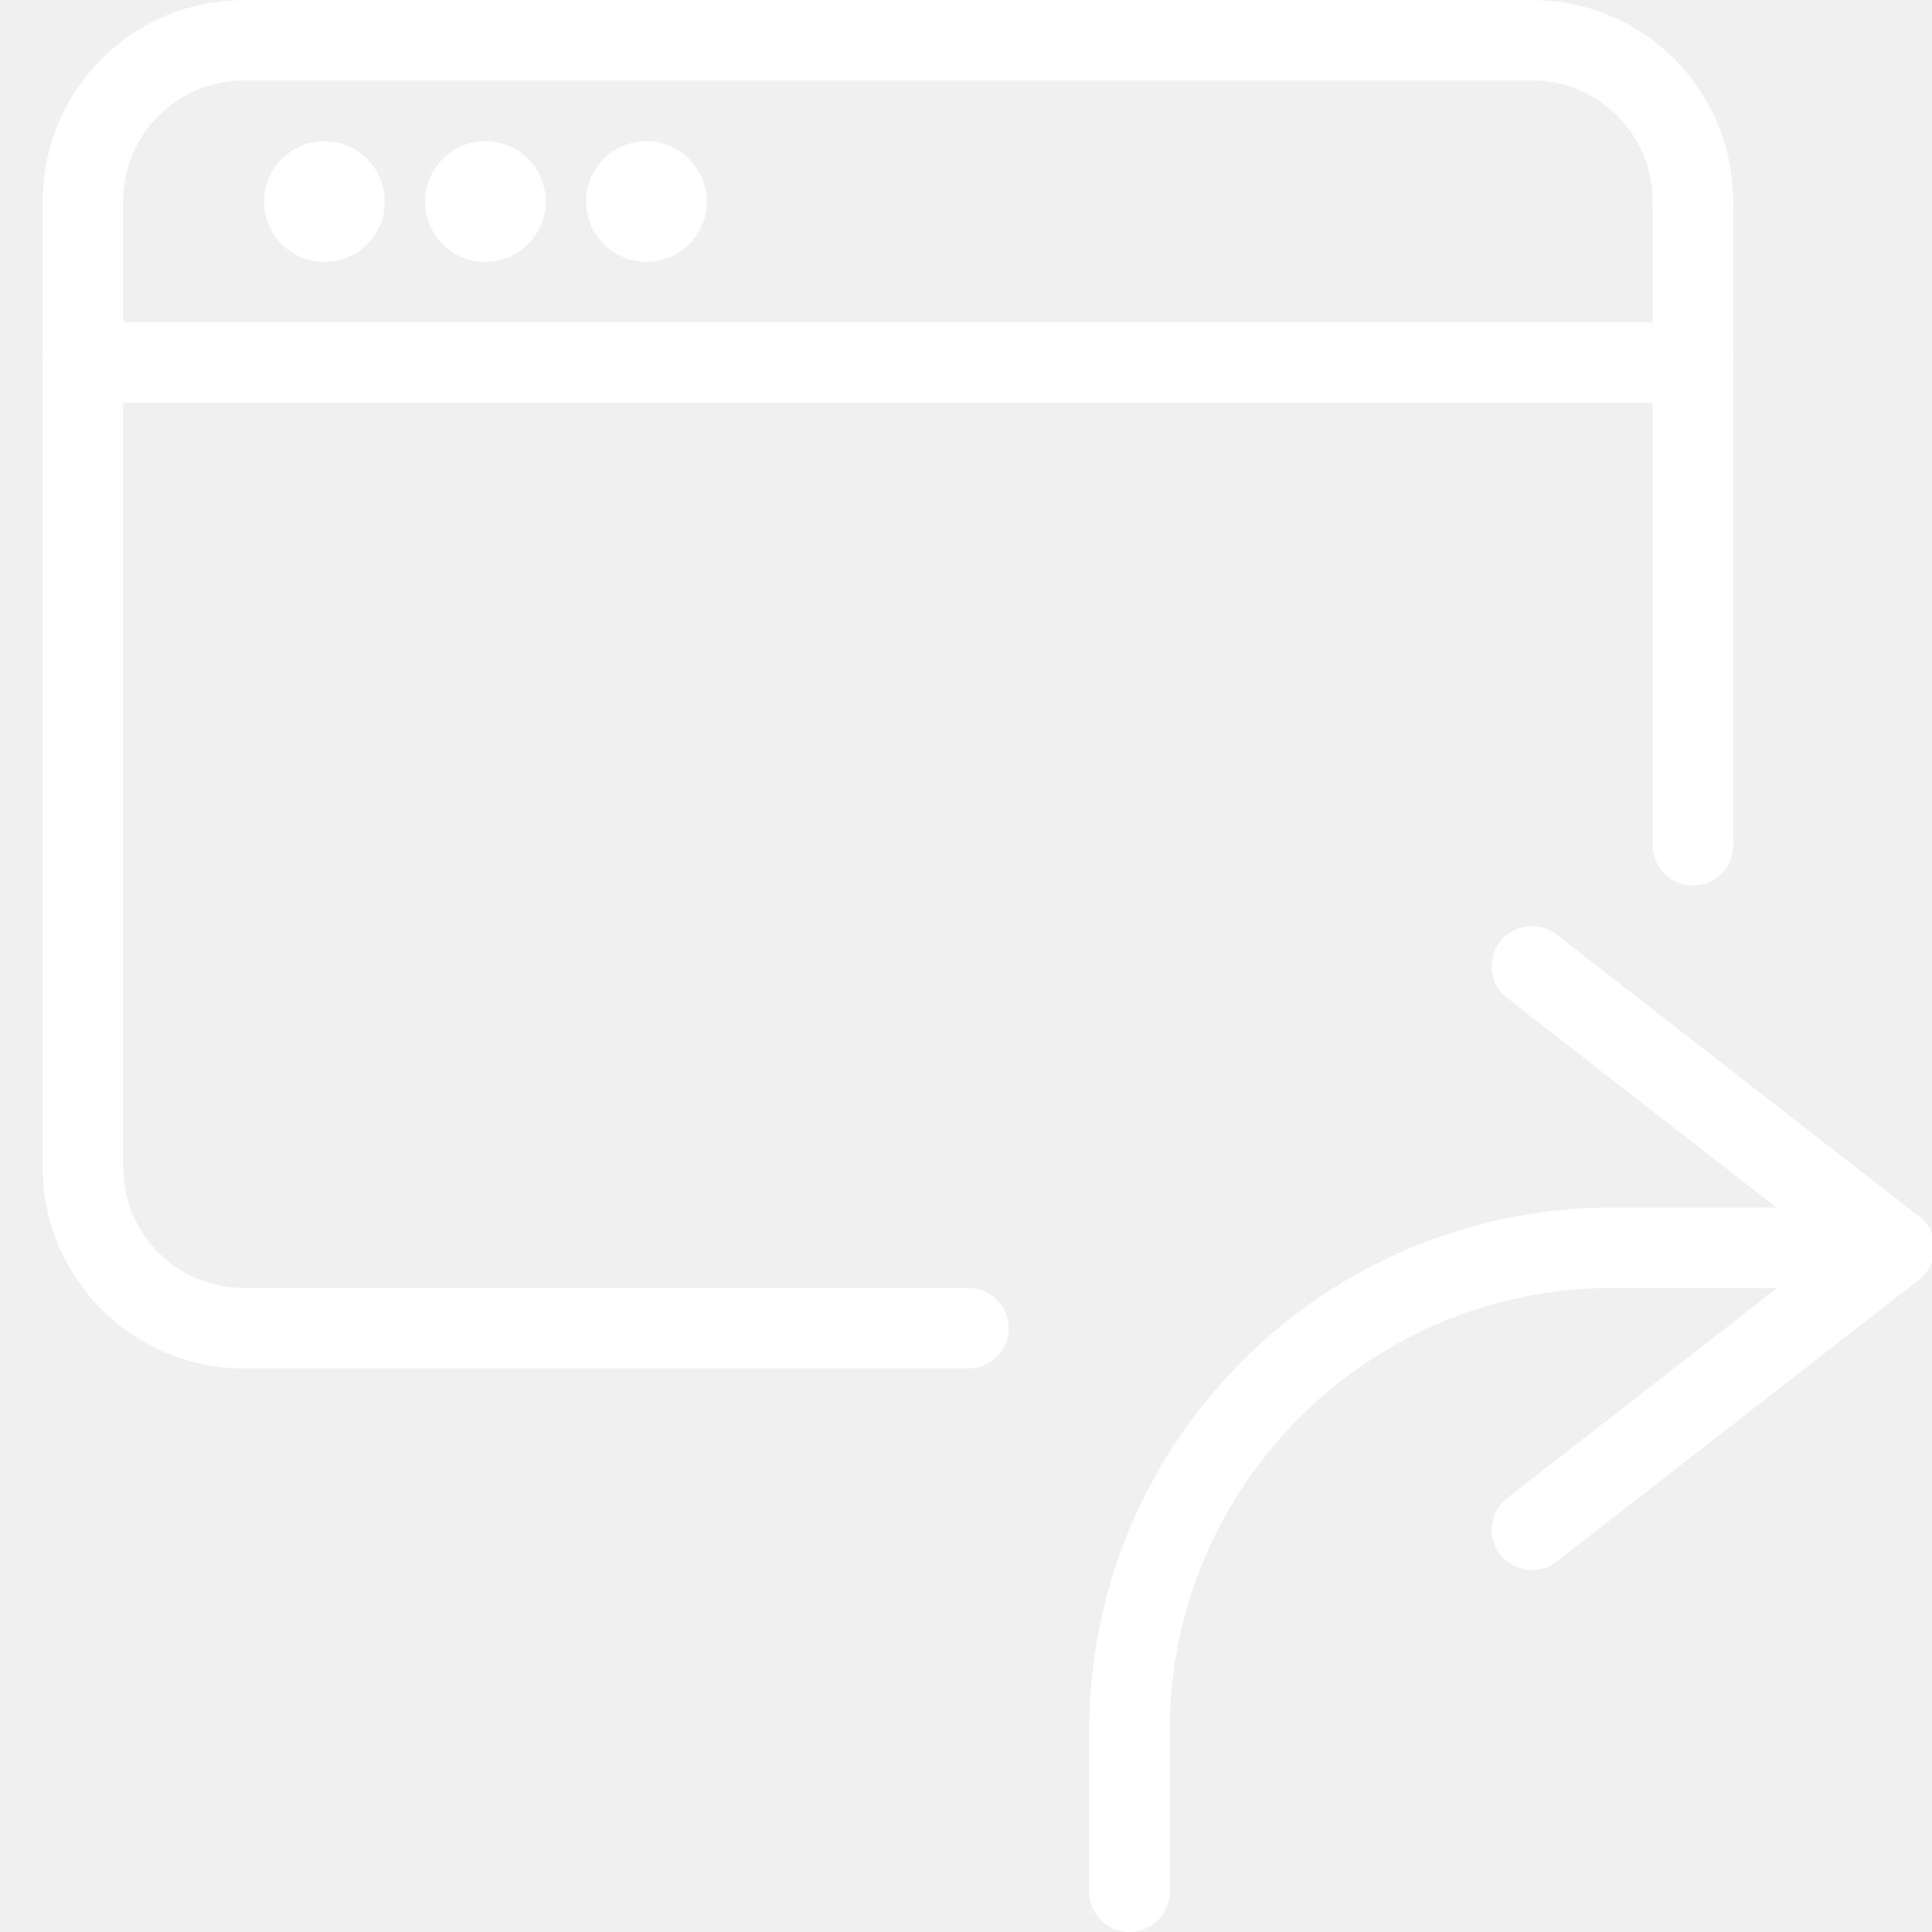
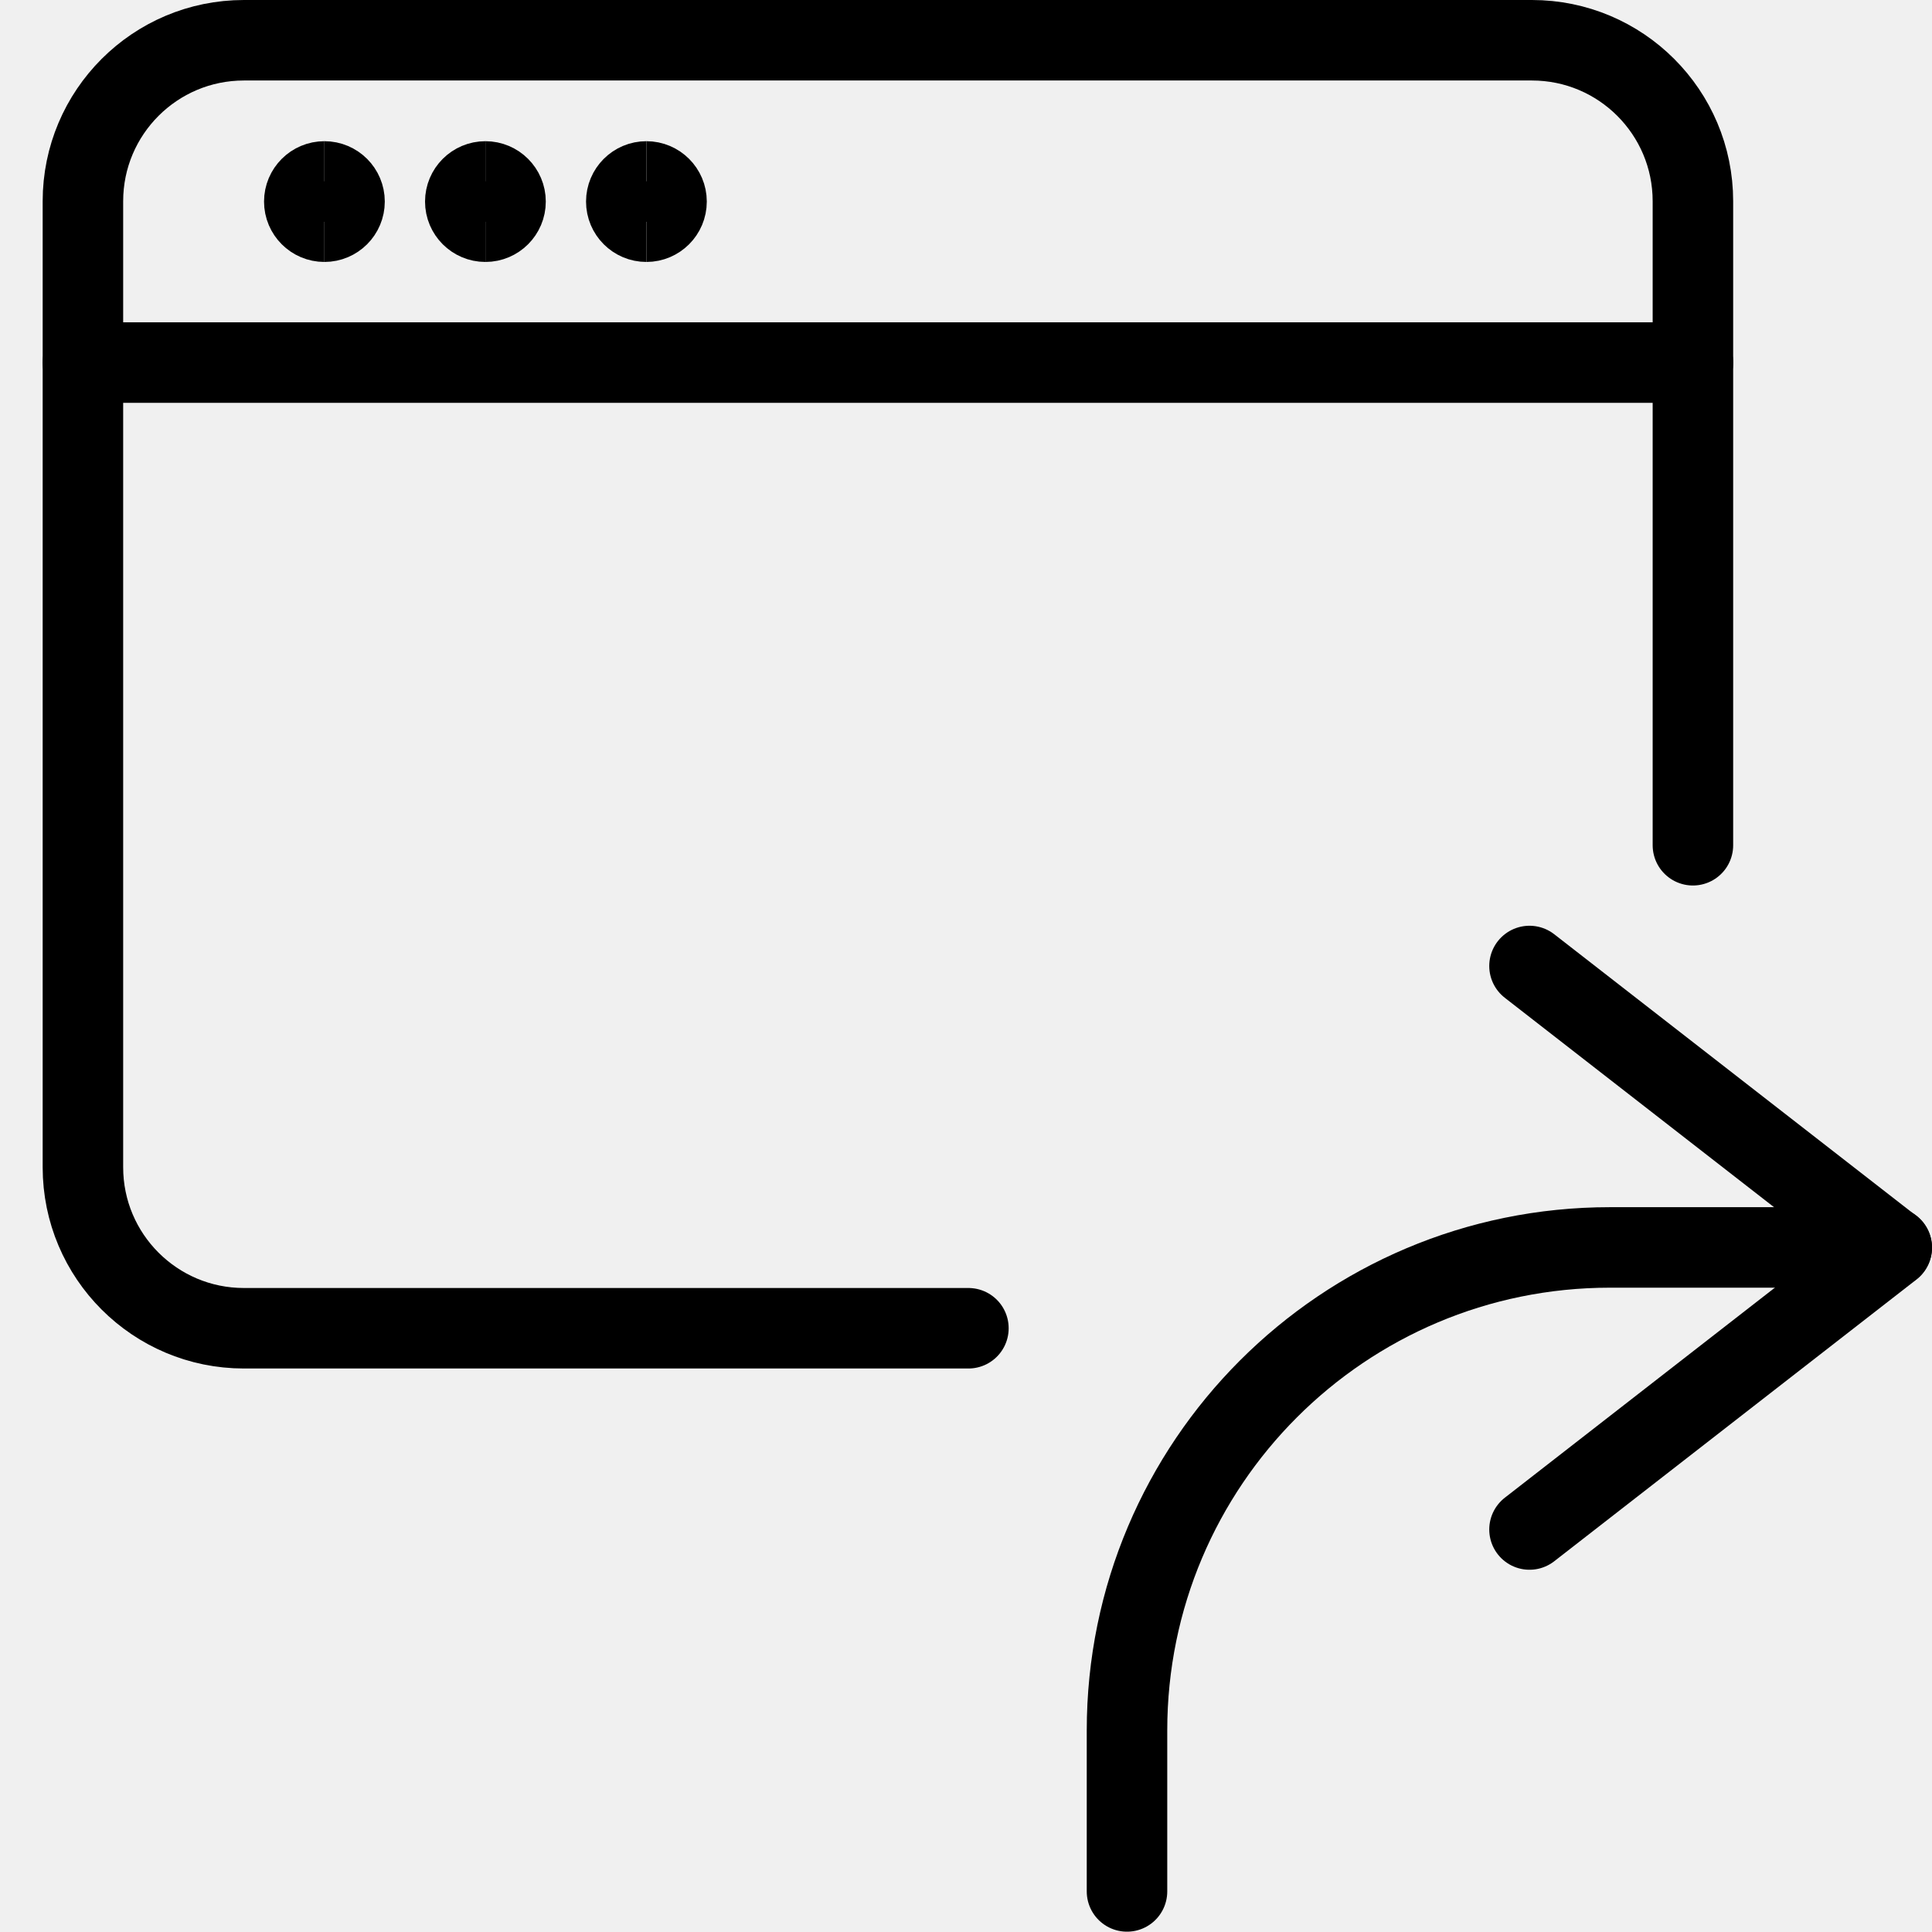
- <svg xmlns="http://www.w3.org/2000/svg" version="1.1" viewBox="0 0 140 140" width="140" height="140">
-   <g transform="matrix(5.833333,0,0,5.833333,0,0)">
-     <path d="M19.03 12.004L23.53 15.504 19.03 19.004" fill="none" stroke="#ffffff" stroke-linecap="round" stroke-linejoin="round" />
-     <path d="M23.53,15.5h-3.5a6,6,0,0,0-6,6v2" fill="none" stroke="#ffffff" stroke-linecap="round" stroke-linejoin="round" />
-     <path d="M1.03 4.504L21.03 4.504" fill="none" stroke="#ffffff" stroke-linecap="round" stroke-linejoin="round" />
-     <path d="M4.03 2.254L4.03 2.254" fill="none" stroke="#ffffff" stroke-linecap="round" stroke-linejoin="round" />
-     <path d="M4.03,2.254a.25.25,0,1,0,.25.25.25.25,0,0,0-.25-.25" fill="none" stroke="#ffffff" stroke-linecap="round" stroke-linejoin="round" />
-     <path d="M6.03 2.254L6.03 2.254" fill="none" stroke="#ffffff" stroke-linecap="round" stroke-linejoin="round" />
-     <path d="M6.03,2.254a.25.25,0,1,0,.25.25.25.25,0,0,0-.25-.25" fill="none" stroke="#ffffff" stroke-linecap="round" stroke-linejoin="round" />
-     <path d="M8.03 2.254L8.03 2.254" fill="none" stroke="#ffffff" stroke-linecap="round" stroke-linejoin="round" />
-     <path d="M8.03,2.254a.25.25,0,1,0,.25.25.25.25,0,0,0-.25-.25" fill="none" stroke="#ffffff" stroke-linecap="round" stroke-linejoin="round" />
-     <path d="M12.03,16.5h-9a2,2,0,0,1-2-2V2.5a2,2,0,0,1,2-2h16a2,2,0,0,1,2,2v8" fill="none" stroke="#ffffff" stroke-linecap="round" stroke-linejoin="round" />
+ <svg xmlns="http://www.w3.org/2000/svg" fill="none" viewBox="0 0 24 24" id="App-Window-Next--Streamline-Streamline--3.0.svg" height="24" width="24">
+   <path stroke="#000000" stroke-linecap="round" stroke-linejoin="round" d="m19 12 4.5 3.5L19 19" stroke-width="1" />
+   <path stroke="#000000" stroke-linecap="round" stroke-linejoin="round" d="M23.5 15.496H20a6 6 0 0 0 -6 6v2" stroke-width="1" />
+   <path stroke="#000000" stroke-linecap="round" stroke-linejoin="round" d="M1.03 4.504h20" stroke-width="1" />
+   <path stroke="#000000" stroke-linecap="round" stroke-linejoin="round" d="M12.03 16.5h-9a2 2 0 0 1 -2 -2v-12a2 2 0 0 1 2 -2h16a2 2 0 0 1 2 2v8" stroke-width="1" />
+   <path stroke="#000000" d="M4.03 2.754a0.25 0.25 0 0 1 0 -0.5" stroke-width="1" />
+   <path stroke="#000000" d="M4.03 2.754a0.25 0.25 0 0 0 0 -0.5" stroke-width="1" />
+   <g>
+     <path stroke="#000000" d="M6.03 2.754a0.25 0.25 0 0 1 0 -0.5" stroke-width="1" />
+     <path stroke="#000000" d="M6.03 2.754a0.25 0.25 0 0 0 0 -0.5" stroke-width="1" />
+   </g>
+   <g>
+     <path stroke="#000000" d="M8.03 2.754a0.25 0.25 0 0 1 0 -0.5" stroke-width="1" />
+     <path stroke="#000000" d="M8.03 2.754a0.25 0.25 0 0 0 0 -0.5" stroke-width="1" />
  </g>
</svg>
